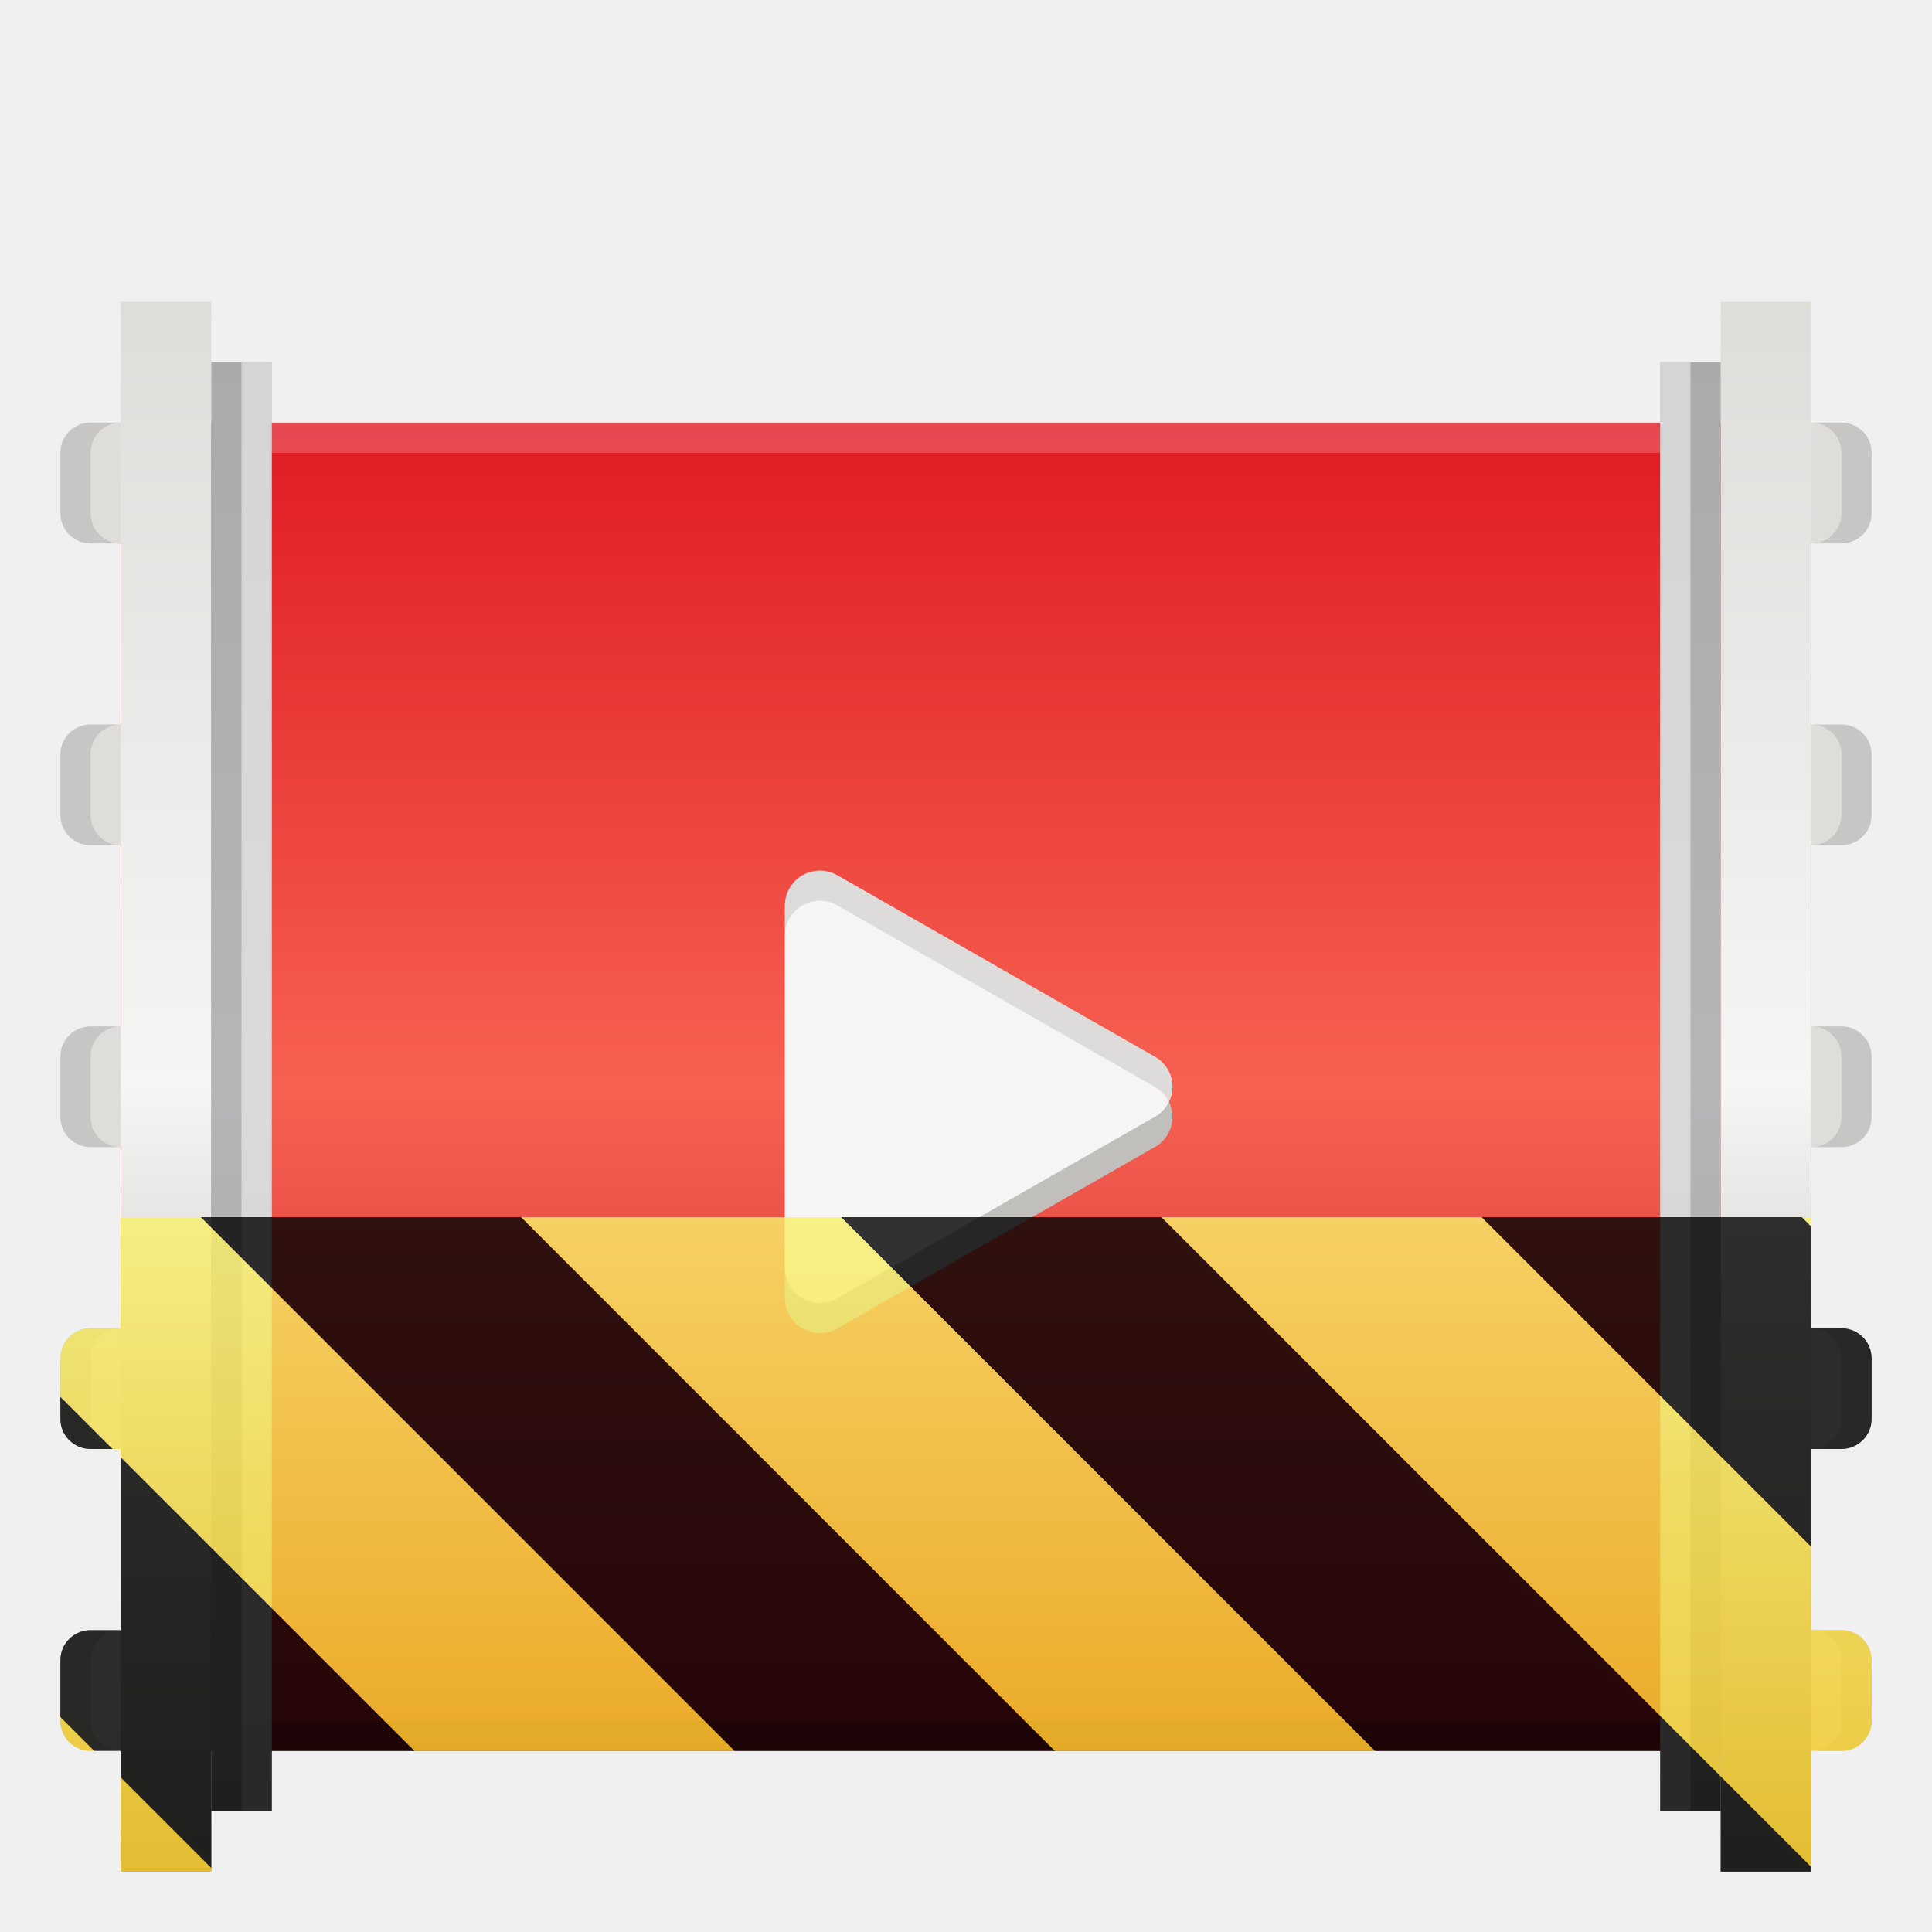
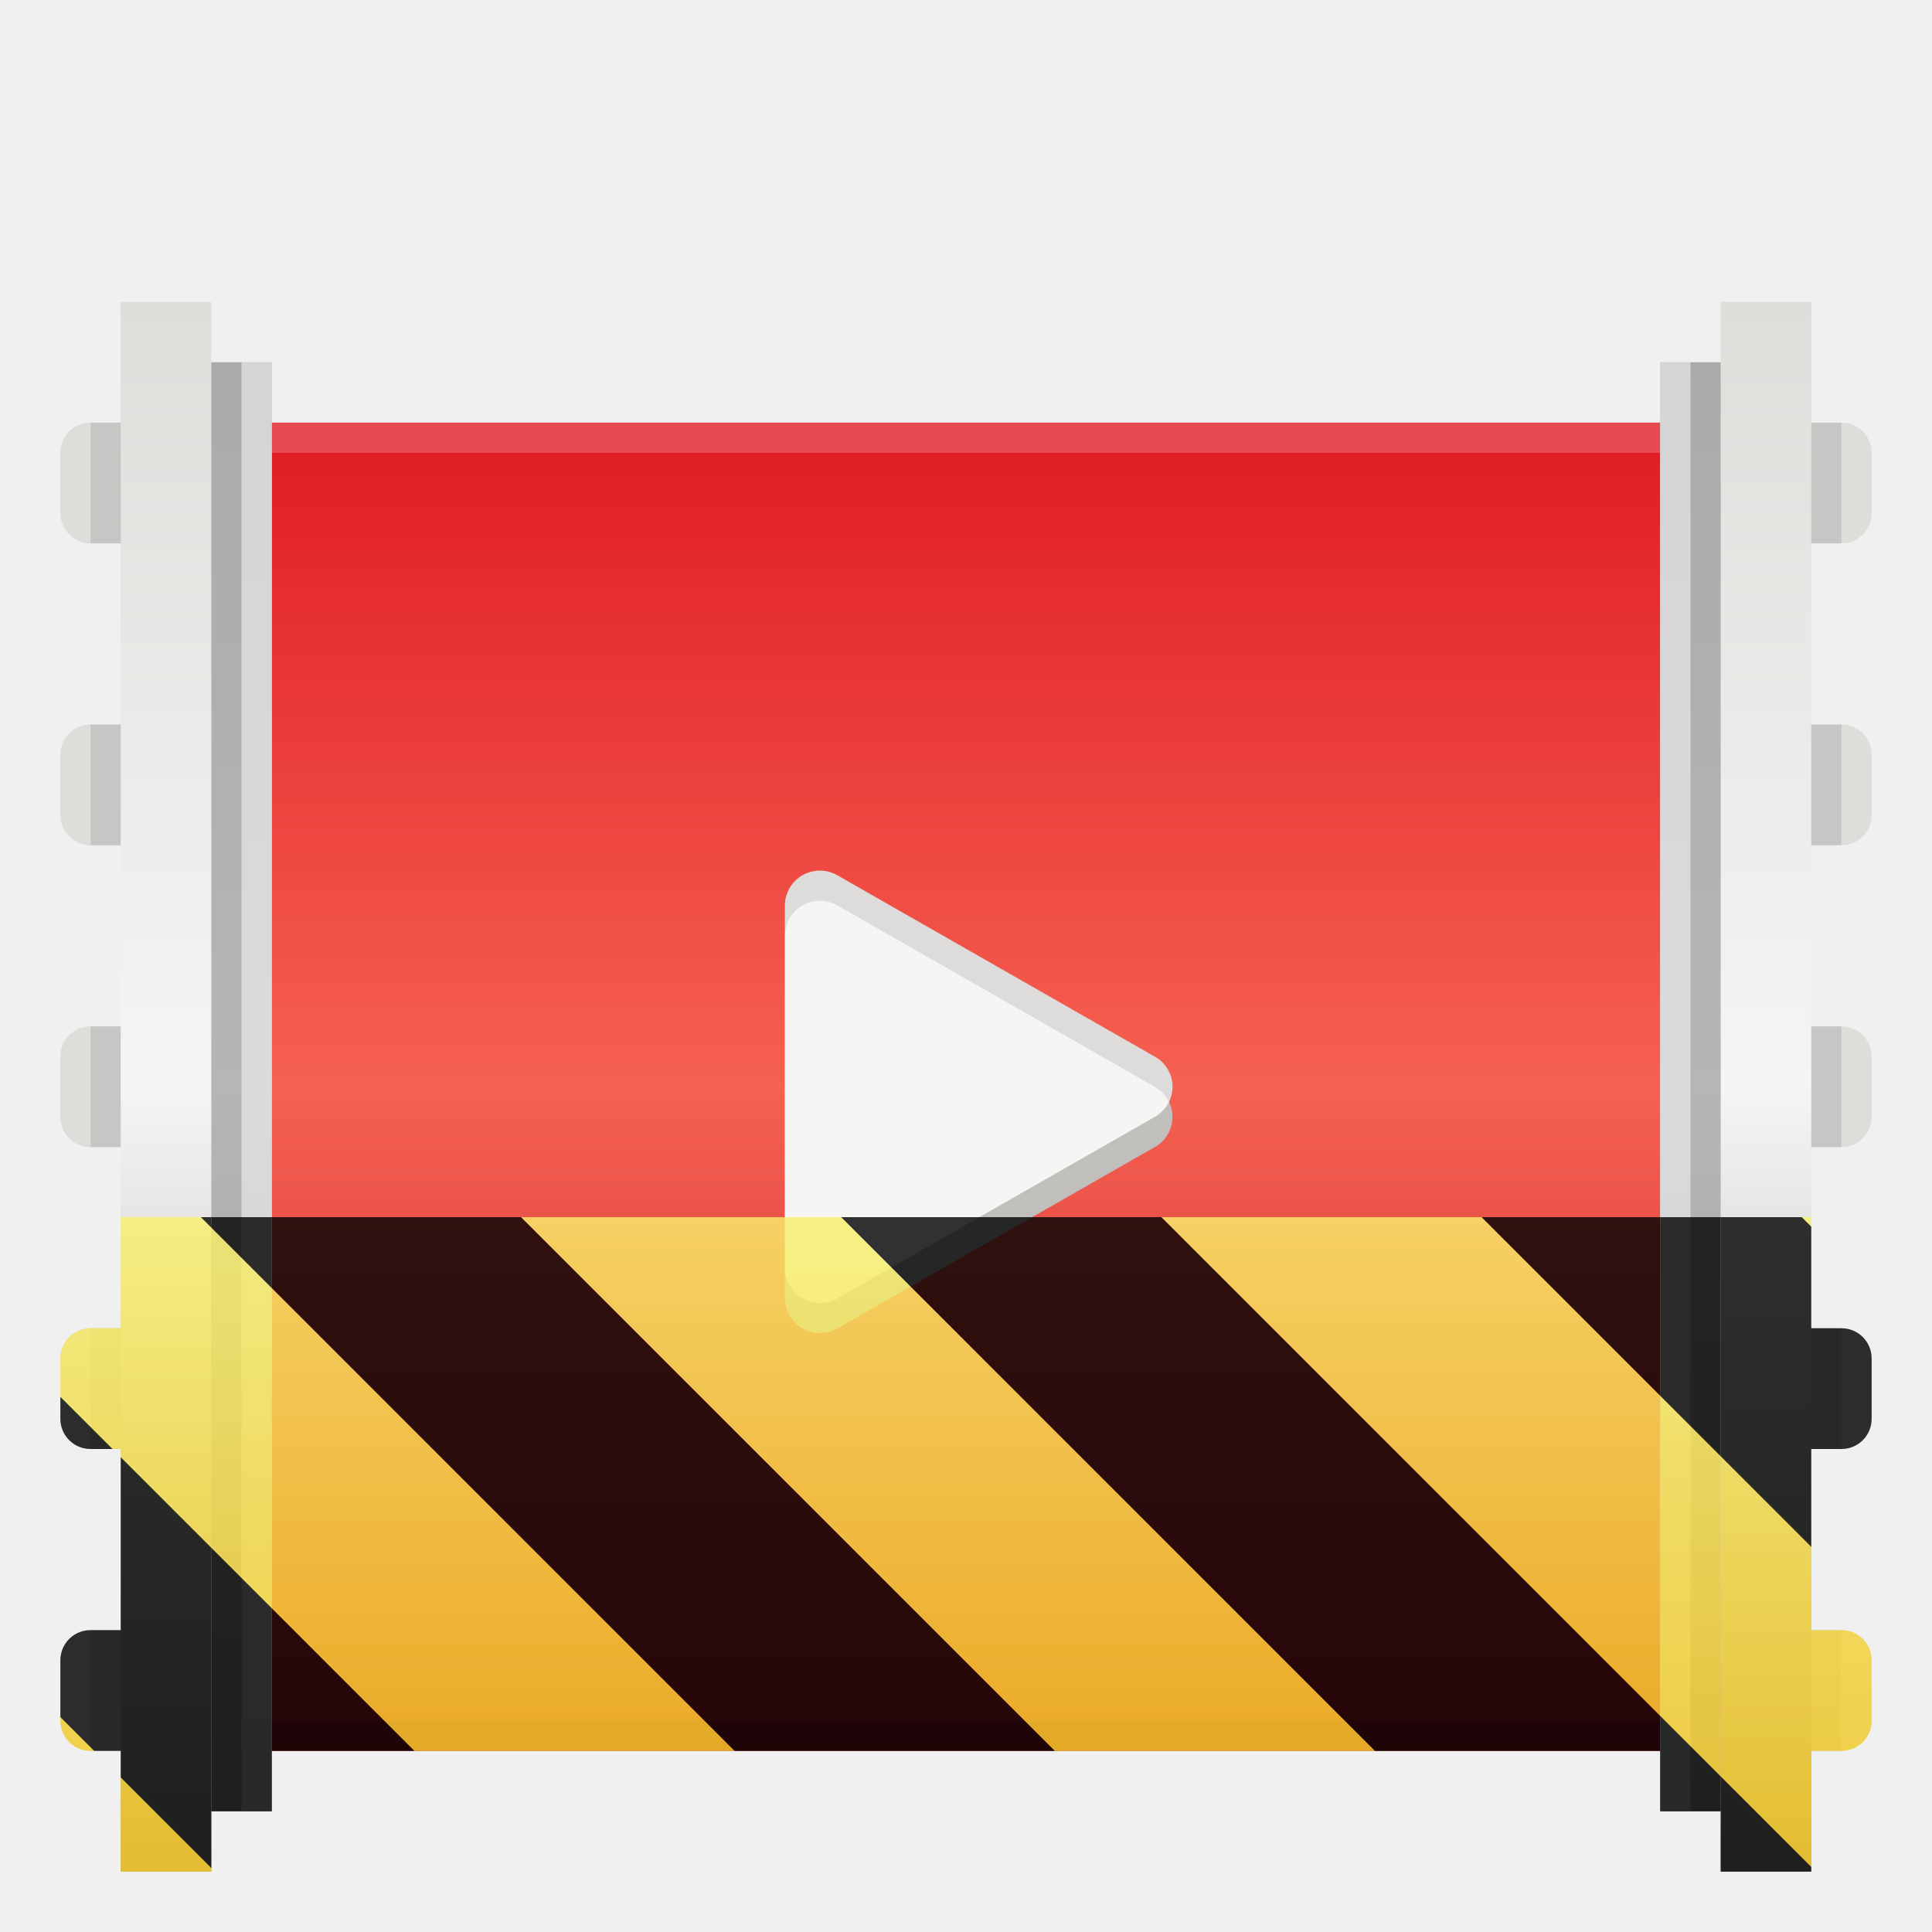
<svg xmlns="http://www.w3.org/2000/svg" xmlns:xlink="http://www.w3.org/1999/xlink" height="128px" viewBox="0 0 128 128" width="128px">
-   <linearGradient id="a" gradientTransform="matrix(1 0 0 1.047623 0 -181.5249)" gradientUnits="userSpaceOnUse" x1="64" x2="64" y1="200" y2="284">
+   <linearGradient id="a" gradientTransform="matrix(0.821429 0 0 1.047623 11.42857 -181.5249)" gradientUnits="userSpaceOnUse" x1="64" x2="64" y1="200" y2="284">
    <stop offset="0" stop-color="#e01b24" />
    <stop offset="0.5" stop-color="#f66151" />
    <stop offset="1" stop-color="#c01c28" />
  </linearGradient>
  <linearGradient id="b" gradientUnits="userSpaceOnUse">
    <stop offset="0" stop-color="#deddda" />
    <stop offset="0.5" stop-color="#f6f5f4" />
    <stop offset="1" stop-color="#9a9996" />
  </linearGradient>
  <linearGradient id="c" gradientTransform="matrix(0.375 0 0 1.04 75 -179.68)" x1="112" x2="112" xlink:href="#b" y1="192" y2="292" />
  <linearGradient id="d" gradientUnits="userSpaceOnUse">
    <stop offset="0" stop-color="#deddda" />
    <stop offset="0.5" stop-color="#f6f5f4" />
    <stop offset="1" stop-color="#c0bfbc" />
  </linearGradient>
  <linearGradient id="e" gradientTransform="matrix(0.25 0 0 0.959998 84 -160.3195)" x1="112" x2="112" xlink:href="#d" y1="187.652" y2="296.348" />
  <linearGradient id="f" gradientTransform="matrix(0.375 0 0 1.04 -31 -179.68)" x1="112" x2="112" xlink:href="#b" y1="192" y2="292" />
  <linearGradient id="g" gradientTransform="matrix(0.25 0 0 0.959998 -12 -160.3195)" x1="112" x2="112" xlink:href="#d" y1="187.652" y2="296.348" />
  <clipPath id="h">
    <rect height="128" width="128" />
  </clipPath>
  <clipPath id="i">
    <rect height="128" width="128" />
  </clipPath>
  <filter id="j" height="100%" width="100%" x="0%" y="0%">
    <feColorMatrix in="SourceGraphic" type="matrix" values="0 0 0 0 1 0 0 0 0 1 0 0 0 0 1 0 0 0 1 0" />
  </filter>
  <mask id="k">
    <g clip-path="url(#i)" filter="url(#j)">
      <g clip-path="url(#h)">
-         <path d="m 8 28 h 112 v 88 h -112 z m 0 0" fill="url(#a)" />
-         <path d="m 8 114 h 112 v 2 h -112 z m 0 0" fill-opacity="0.2" />
-         <path d="m 8 28 h 112 v 2 h -112 z m 0 0" fill="#ffffff" fill-opacity="0.2" />
+         <path d="m 18 28 h 92 v 88 h -92 z m 0 0" fill="url(#a)" />
+         <path d="m 18 114 h 92 v 2 h -92 z m 0 0" fill-opacity="0.2" />
+         <path d="m 18 28 h 92 v 2 h -92 z m 0 0" fill="#ffffff" fill-opacity="0.2" />
        <path d="m 118 108 h 4 c 1.109 0 2 0.891 2 2 v 4 c 0 1.109 -0.891 2 -2 2 h -4 c -1.109 0 -2 -0.891 -2 -2 v -4 c 0 -1.109 0.891 -2 2 -2 z m 0 -20 h 4 c 1.109 0 2 0.891 2 2 v 4 c 0 1.109 -0.891 2 -2 2 h -4 c -1.109 0 -2 -0.891 -2 -2 v -4 c 0 -1.109 0.891 -2 2 -2 z m 0 -20 h 4 c 1.109 0 2 0.891 2 2 v 4 c 0 1.109 -0.891 2 -2 2 h -4 c -1.109 0 -2 -0.891 -2 -2 v -4 c 0 -1.109 0.891 -2 2 -2 z m 0 -20 h 4 c 1.109 0 2 0.891 2 2 v 4 c 0 1.109 -0.891 2 -2 2 h -4 c -1.109 0 -2 -0.891 -2 -2 v -4 c 0 -1.109 0.891 -2 2 -2 z m 0 -20 h 4 c 1.109 0 2 0.891 2 2 v 4 c 0 1.109 -0.891 2 -2 2 h -4 c -1.109 0 -2 -0.891 -2 -2 v -4 c 0 -1.109 0.891 -2 2 -2 z m 0 0" fill="#deddda" />
        <path d="m 114 20 h 6 v 104 h -6 z m 0 0" fill="url(#c)" />
        <path d="m 110 24 h 4 v 96 h -4 z m 0 0" fill="url(#e)" />
        <path d="m 110 24 h 4 v 96 h -4 z m 0 0" fill="#77767b" fill-opacity="0.502" />
-         <path d="m 120 28 c 1.109 0 2 0.891 2 2 v 4 c 0 1.109 -0.891 2 -2 2 h 2 c 1.109 0 2 -0.891 2 -2 v -4 c 0 -1.109 -0.891 -2 -2 -2 z m 0 20 c 1.109 0 2 0.891 2 2 v 4 c 0 1.109 -0.891 2 -2 2 h 2 c 1.109 0 2 -0.891 2 -2 v -4 c 0 -1.109 -0.891 -2 -2 -2 z m 0 20 c 1.109 0 2 0.891 2 2 v 4 c 0 1.109 -0.891 2 -2 2 h 2 c 1.109 0 2 -0.891 2 -2 v -4 c 0 -1.109 -0.891 -2 -2 -2 z m 0 20 c 1.109 0 2 0.891 2 2 v 4 c 0 1.109 -0.891 2 -2 2 h 2 c 1.109 0 2 -0.891 2 -2 v -4 c 0 -1.109 -0.891 -2 -2 -2 z m 0 20 c 1.109 0 2 0.891 2 2 v 4 c 0 1.109 -0.891 2 -2 2 h 2 c 1.109 0 2 -0.891 2 -2 v -4 c 0 -1.109 -0.891 -2 -2 -2 z m 0 0" fill-opacity="0.102" />
        <path d="m 110 24 h 2 v 96 h -2 z m 0 0" fill="#ffffff" fill-opacity="0.502" />
+         <path d="m 120 28 h 2 v 8 h -2 z m 0 0" fill-opacity="0.102" />
+         <path d="m 120 48 h 2 v 8 h -2 z m 0 0" fill-opacity="0.102" />
+         <path d="m 120 68 h 2 v 8 h -2 z m 0 0" fill-opacity="0.102" />
+         <path d="m 120 88 h 2 v 8 h -2 z m 0 0" fill-opacity="0.102" />
+         <path d="m 120 108 h 2 v 8 h -2 z m 0 0" fill-opacity="0.102" />
        <path d="m 6 108 h 4 c 1.109 0 2 0.891 2 2 v 4 c 0 1.109 -0.891 2 -2 2 h -4 c -1.109 0 -2 -0.891 -2 -2 v -4 c 0 -1.109 0.891 -2 2 -2 z m 0 -20 h 4 c 1.109 0 2 0.891 2 2 v 4 c 0 1.109 -0.891 2 -2 2 h -4 c -1.109 0 -2 -0.891 -2 -2 v -4 c 0 -1.109 0.891 -2 2 -2 z m 0 -20 h 4 c 1.109 0 2 0.891 2 2 v 4 c 0 1.109 -0.891 2 -2 2 h -4 c -1.109 0 -2 -0.891 -2 -2 v -4 c 0 -1.109 0.891 -2 2 -2 z m 0 -20 h 4 c 1.109 0 2 0.891 2 2 v 4 c 0 1.109 -0.891 2 -2 2 h -4 c -1.109 0 -2 -0.891 -2 -2 v -4 c 0 -1.109 0.891 -2 2 -2 z m 0 -20 h 4 c 1.109 0 2 0.891 2 2 v 4 c 0 1.109 -0.891 2 -2 2 h -4 c -1.109 0 -2 -0.891 -2 -2 v -4 c 0 -1.109 0.891 -2 2 -2 z m 0 0" fill="#deddda" />
        <path d="m 8 20 h 6 v 104 h -6 z m 0 0" fill="url(#f)" />
        <path d="m 14 24 h 4 v 96 h -4 z m 0 0" fill="url(#g)" />
        <path d="m 14 24 h 4 v 96 h -4 z m 0 0" fill="#77767b" fill-opacity="0.502" />
-         <path d="m 6 28 c -1.109 0 -2 0.891 -2 2 v 4 c 0 1.109 0.891 2 2 2 h 2 c -1.109 0 -2 -0.891 -2 -2 v -4 c 0 -1.109 0.891 -2 2 -2 z m 0 20 c -1.109 0 -2 0.891 -2 2 v 4 c 0 1.109 0.891 2 2 2 h 2 c -1.109 0 -2 -0.891 -2 -2 v -4 c 0 -1.109 0.891 -2 2 -2 z m 0 20 c -1.109 0 -2 0.891 -2 2 v 4 c 0 1.109 0.891 2 2 2 h 2 c -1.109 0 -2 -0.891 -2 -2 v -4 c 0 -1.109 0.891 -2 2 -2 z m 0 20 c -1.109 0 -2 0.891 -2 2 v 4 c 0 1.109 0.891 2 2 2 h 2 c -1.109 0 -2 -0.891 -2 -2 v -4 c 0 -1.109 0.891 -2 2 -2 z m 0 20 c -1.109 0 -2 0.891 -2 2 v 4 c 0 1.109 0.891 2 2 2 h 2 c -1.109 0 -2 -0.891 -2 -2 v -4 c 0 -1.109 0.891 -2 2 -2 z m 0 0" fill-opacity="0.102" />
        <path d="m 16 24 h 2 v 96 h -2 z m 0 0" fill="#ffffff" fill-opacity="0.502" />
+         <path d="m 6 28 h 2 v 8 h -2 z m 0 0" fill-opacity="0.102" />
+         <path d="m 6 48 h 2 v 8 h -2 z m 0 0" fill-opacity="0.102" />
+         <path d="m 6 68 h 2 v 8 h -2 z m 0 0" fill-opacity="0.102" />
+         <path d="m 6 88 h 2 v 8 h -2 z m 0 0" fill-opacity="0.102" />
+         <path d="m 6 108 h 2 v 8 h -2 z m 0 0" fill-opacity="0.102" />
        <path d="m 52 62 v 24 c 0 0.828 0.441 1.594 1.156 2.008 c 0.715 0.414 1.598 0.418 2.316 0.008 l 21.055 -12.031 c 0.711 -0.406 1.152 -1.164 1.152 -1.984 s -0.441 -1.578 -1.152 -1.984 l -21.055 -12.031 c -0.719 -0.41 -1.602 -0.406 -2.316 0.008 c -0.715 0.414 -1.156 1.18 -1.156 2.008 z m 0 0" fill="#c0bfbc" />
        <path d="m 52 60 v 24 c 0 0.828 0.441 1.594 1.156 2.008 c 0.715 0.414 1.598 0.418 2.316 0.008 l 21.055 -12.031 c 0.711 -0.406 1.152 -1.164 1.152 -1.984 s -0.441 -1.578 -1.152 -1.984 l -21.055 -12.031 c -0.719 -0.41 -1.602 -0.406 -2.316 0.008 c -0.715 0.414 -1.156 1.18 -1.156 2.008 z m 0 0" fill="#f6f5f4" />
        <path d="m 54.719 57.711 c -0.676 -0.113 -1.367 0.074 -1.891 0.512 c -0.527 0.441 -0.828 1.094 -0.828 1.777 v 2 c 0 -0.828 0.441 -1.594 1.156 -2.008 c 0.715 -0.414 1.598 -0.418 2.316 -0.008 l 21.055 12.031 c 0.395 0.23 0.711 0.574 0.91 0.984 c 0.527 -1.078 0.129 -2.383 -0.91 -2.984 l -21.055 -12.031 c -0.234 -0.133 -0.488 -0.227 -0.754 -0.273 z m 0 0" fill-opacity="0.102" />
      </g>
    </g>
  </mask>
  <mask id="l">
    <g filter="url(#j)">
      <rect fill-opacity="0.8" height="128" width="128" />
    </g>
  </mask>
  <linearGradient id="m" gradientTransform="matrix(0 0.37 -0.98462 0 295.385 -30.36)" gradientUnits="userSpaceOnUse" x1="300" x2="428" y1="235" y2="235">
    <stop offset="0" stop-color="#f9f06b" />
    <stop offset="1" stop-color="#f5c211" />
  </linearGradient>
  <clipPath id="n">
    <rect height="128" width="128" />
  </clipPath>
  <clipPath id="o">
    <rect height="128" width="128" />
  </clipPath>
-   <path d="m 8 28 h 112 v 88 h -112 z m 0 0" fill="url(#a)" />
-   <path d="m 8 114 h 112 v 2 h -112 z m 0 0" fill-opacity="0.2" />
-   <path d="m 8 28 h 112 v 2 h -112 z m 0 0" fill="#ffffff" fill-opacity="0.2" />
+   <path d="m 18 28 h 92 v 88 h -92 z m 0 0" fill="url(#a)" />
+   <path d="m 18 114 h 92 v 2 h -92 z m 0 0" fill-opacity="0.2" />
+   <path d="m 18 28 h 92 v 2 h -92 z m 0 0" fill="#ffffff" fill-opacity="0.2" />
  <path d="m 118 108 h 4 c 1.109 0 2 0.891 2 2 v 4 c 0 1.109 -0.891 2 -2 2 h -4 c -1.109 0 -2 -0.891 -2 -2 v -4 c 0 -1.109 0.891 -2 2 -2 z m 0 -20 h 4 c 1.109 0 2 0.891 2 2 v 4 c 0 1.109 -0.891 2 -2 2 h -4 c -1.109 0 -2 -0.891 -2 -2 v -4 c 0 -1.109 0.891 -2 2 -2 z m 0 -20 h 4 c 1.109 0 2 0.891 2 2 v 4 c 0 1.109 -0.891 2 -2 2 h -4 c -1.109 0 -2 -0.891 -2 -2 v -4 c 0 -1.109 0.891 -2 2 -2 z m 0 -20 h 4 c 1.109 0 2 0.891 2 2 v 4 c 0 1.109 -0.891 2 -2 2 h -4 c -1.109 0 -2 -0.891 -2 -2 v -4 c 0 -1.109 0.891 -2 2 -2 z m 0 -20 h 4 c 1.109 0 2 0.891 2 2 v 4 c 0 1.109 -0.891 2 -2 2 h -4 c -1.109 0 -2 -0.891 -2 -2 v -4 c 0 -1.109 0.891 -2 2 -2 z m 0 0" fill="#deddda" />
  <path d="m 114 20 h 6 v 104 h -6 z m 0 0" fill="url(#c)" />
  <path d="m 110 24 h 4 v 96 h -4 z m 0 0" fill="url(#e)" />
  <path d="m 110 24 h 4 v 96 h -4 z m 0 0" fill="#77767b" fill-opacity="0.502" />
-   <path d="m 120 28 c 1.109 0 2 0.891 2 2 v 4 c 0 1.109 -0.891 2 -2 2 h 2 c 1.109 0 2 -0.891 2 -2 v -4 c 0 -1.109 -0.891 -2 -2 -2 z m 0 20 c 1.109 0 2 0.891 2 2 v 4 c 0 1.109 -0.891 2 -2 2 h 2 c 1.109 0 2 -0.891 2 -2 v -4 c 0 -1.109 -0.891 -2 -2 -2 z m 0 20 c 1.109 0 2 0.891 2 2 v 4 c 0 1.109 -0.891 2 -2 2 h 2 c 1.109 0 2 -0.891 2 -2 v -4 c 0 -1.109 -0.891 -2 -2 -2 z m 0 20 c 1.109 0 2 0.891 2 2 v 4 c 0 1.109 -0.891 2 -2 2 h 2 c 1.109 0 2 -0.891 2 -2 v -4 c 0 -1.109 -0.891 -2 -2 -2 z m 0 20 c 1.109 0 2 0.891 2 2 v 4 c 0 1.109 -0.891 2 -2 2 h 2 c 1.109 0 2 -0.891 2 -2 v -4 c 0 -1.109 -0.891 -2 -2 -2 z m 0 0" fill-opacity="0.102" />
  <path d="m 110 24 h 2 v 96 h -2 z m 0 0" fill="#ffffff" fill-opacity="0.502" />
+   <g fill-opacity="0.102">
+     <path d="m 120 28 h 2 v 8 h -2 z m 0 0" />
+     <path d="m 120 48 h 2 v 8 h -2 z m 0 0" />
+     <path d="m 120 68 h 2 v 8 h -2 z m 0 0" />
+     <path d="m 120 88 h 2 v 8 h -2 z m 0 0" />
+     <path d="m 120 108 h 2 v 8 h -2 z m 0 0" />
+   </g>
  <path d="m 6 108 h 4 c 1.109 0 2 0.891 2 2 v 4 c 0 1.109 -0.891 2 -2 2 h -4 c -1.109 0 -2 -0.891 -2 -2 v -4 c 0 -1.109 0.891 -2 2 -2 z m 0 -20 h 4 c 1.109 0 2 0.891 2 2 v 4 c 0 1.109 -0.891 2 -2 2 h -4 c -1.109 0 -2 -0.891 -2 -2 v -4 c 0 -1.109 0.891 -2 2 -2 z m 0 -20 h 4 c 1.109 0 2 0.891 2 2 v 4 c 0 1.109 -0.891 2 -2 2 h -4 c -1.109 0 -2 -0.891 -2 -2 v -4 c 0 -1.109 0.891 -2 2 -2 z m 0 -20 h 4 c 1.109 0 2 0.891 2 2 v 4 c 0 1.109 -0.891 2 -2 2 h -4 c -1.109 0 -2 -0.891 -2 -2 v -4 c 0 -1.109 0.891 -2 2 -2 z m 0 -20 h 4 c 1.109 0 2 0.891 2 2 v 4 c 0 1.109 -0.891 2 -2 2 h -4 c -1.109 0 -2 -0.891 -2 -2 v -4 c 0 -1.109 0.891 -2 2 -2 z m 0 0" fill="#deddda" />
  <path d="m 8 20 h 6 v 104 h -6 z m 0 0" fill="url(#f)" />
  <path d="m 14 24 h 4 v 96 h -4 z m 0 0" fill="url(#g)" />
  <path d="m 14 24 h 4 v 96 h -4 z m 0 0" fill="#77767b" fill-opacity="0.502" />
-   <path d="m 6 28 c -1.109 0 -2 0.891 -2 2 v 4 c 0 1.109 0.891 2 2 2 h 2 c -1.109 0 -2 -0.891 -2 -2 v -4 c 0 -1.109 0.891 -2 2 -2 z m 0 20 c -1.109 0 -2 0.891 -2 2 v 4 c 0 1.109 0.891 2 2 2 h 2 c -1.109 0 -2 -0.891 -2 -2 v -4 c 0 -1.109 0.891 -2 2 -2 z m 0 20 c -1.109 0 -2 0.891 -2 2 v 4 c 0 1.109 0.891 2 2 2 h 2 c -1.109 0 -2 -0.891 -2 -2 v -4 c 0 -1.109 0.891 -2 2 -2 z m 0 20 c -1.109 0 -2 0.891 -2 2 v 4 c 0 1.109 0.891 2 2 2 h 2 c -1.109 0 -2 -0.891 -2 -2 v -4 c 0 -1.109 0.891 -2 2 -2 z m 0 20 c -1.109 0 -2 0.891 -2 2 v 4 c 0 1.109 0.891 2 2 2 h 2 c -1.109 0 -2 -0.891 -2 -2 v -4 c 0 -1.109 0.891 -2 2 -2 z m 0 0" fill-opacity="0.102" />
  <path d="m 16 24 h 2 v 96 h -2 z m 0 0" fill="#ffffff" fill-opacity="0.502" />
+   <path d="m 6 28 h 2 v 8 h -2 z m 0 0" fill-opacity="0.102" />
+   <path d="m 6 48 h 2 v 8 h -2 z m 0 0" fill-opacity="0.102" />
+   <path d="m 6 68 h 2 v 8 h -2 z m 0 0" fill-opacity="0.102" />
+   <path d="m 6 88 h 2 v 8 h -2 z m 0 0" fill-opacity="0.102" />
+   <path d="m 6 108 h 2 v 8 h -2 z m 0 0" fill-opacity="0.102" />
  <path d="m 52 62 v 24 c 0 0.828 0.441 1.594 1.156 2.008 c 0.715 0.414 1.598 0.418 2.316 0.008 l 21.055 -12.031 c 0.711 -0.406 1.152 -1.164 1.152 -1.984 s -0.441 -1.578 -1.152 -1.984 l -21.055 -12.031 c -0.719 -0.41 -1.602 -0.406 -2.316 0.008 c -0.715 0.414 -1.156 1.18 -1.156 2.008 z m 0 0" fill="#c0bfbc" />
  <path d="m 52 60 v 24 c 0 0.828 0.441 1.594 1.156 2.008 c 0.715 0.414 1.598 0.418 2.316 0.008 l 21.055 -12.031 c 0.711 -0.406 1.152 -1.164 1.152 -1.984 s -0.441 -1.578 -1.152 -1.984 l -21.055 -12.031 c -0.719 -0.41 -1.602 -0.406 -2.316 0.008 c -0.715 0.414 -1.156 1.18 -1.156 2.008 z m 0 0" fill="#f6f5f4" />
  <path d="m 54.719 57.711 c -0.676 -0.113 -1.367 0.074 -1.891 0.512 c -0.527 0.441 -0.828 1.094 -0.828 1.777 v 2 c 0 -0.828 0.441 -1.594 1.156 -2.008 c 0.715 -0.414 1.598 -0.418 2.316 -0.008 l 21.055 12.031 c 0.395 0.23 0.711 0.574 0.91 0.984 c 0.527 -1.078 0.129 -2.383 -0.91 -2.984 l -21.055 -12.031 c -0.234 -0.133 -0.488 -0.227 -0.754 -0.273 z m 0 0" fill-opacity="0.102" />
  <g clip-path="url(#o)" mask="url(#k)">
    <g clip-path="url(#n)" mask="url(#l)">
      <path d="m 128 80.641 v 47.359 h -128 v -47.359 z m 0 0" fill="url(#m)" />
      <path d="m 13.309 80.641 l 47.355 47.359 h 21.215 l -47.359 -47.359 z m 42.422 0 l 47.363 47.359 h 21.215 l -47.363 -47.359 z m 42.43 0 l 29.84 29.84 v -21.211 l -8.629 -8.629 z m -98.16 7.906 v 21.215 l 18.238 18.238 h 21.215 z m 0 0" />
    </g>
  </g>
</svg>
